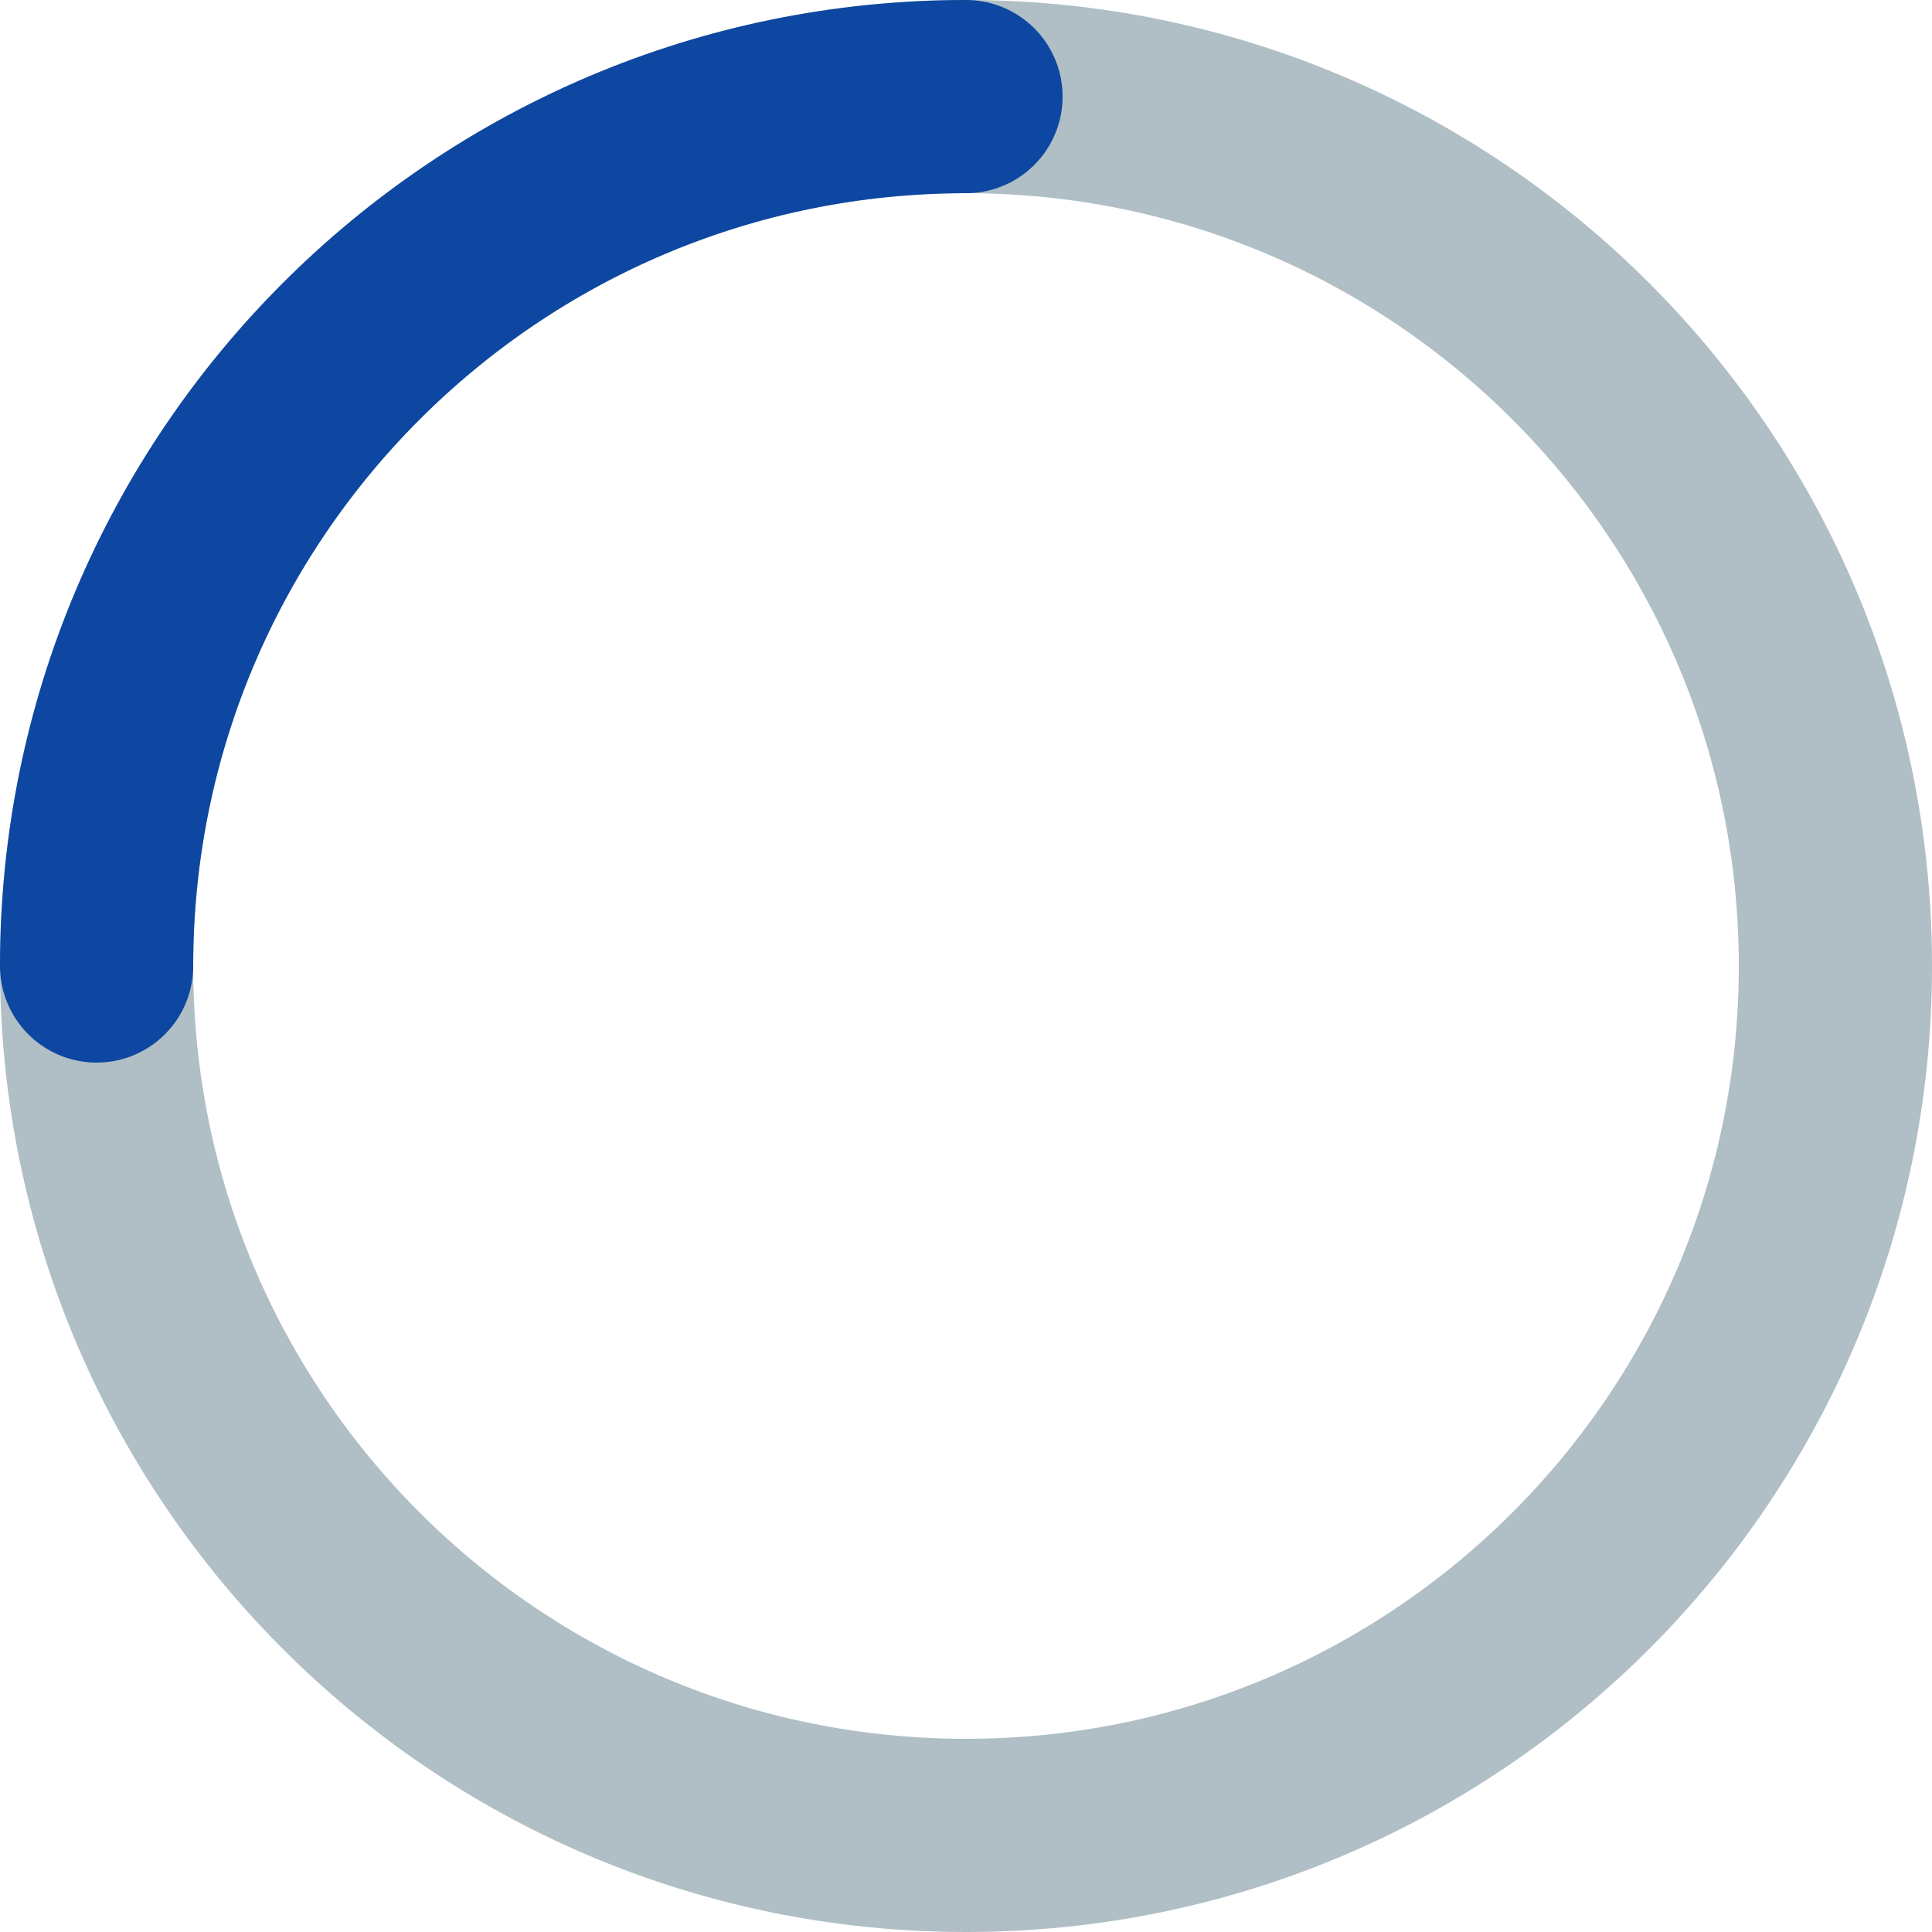
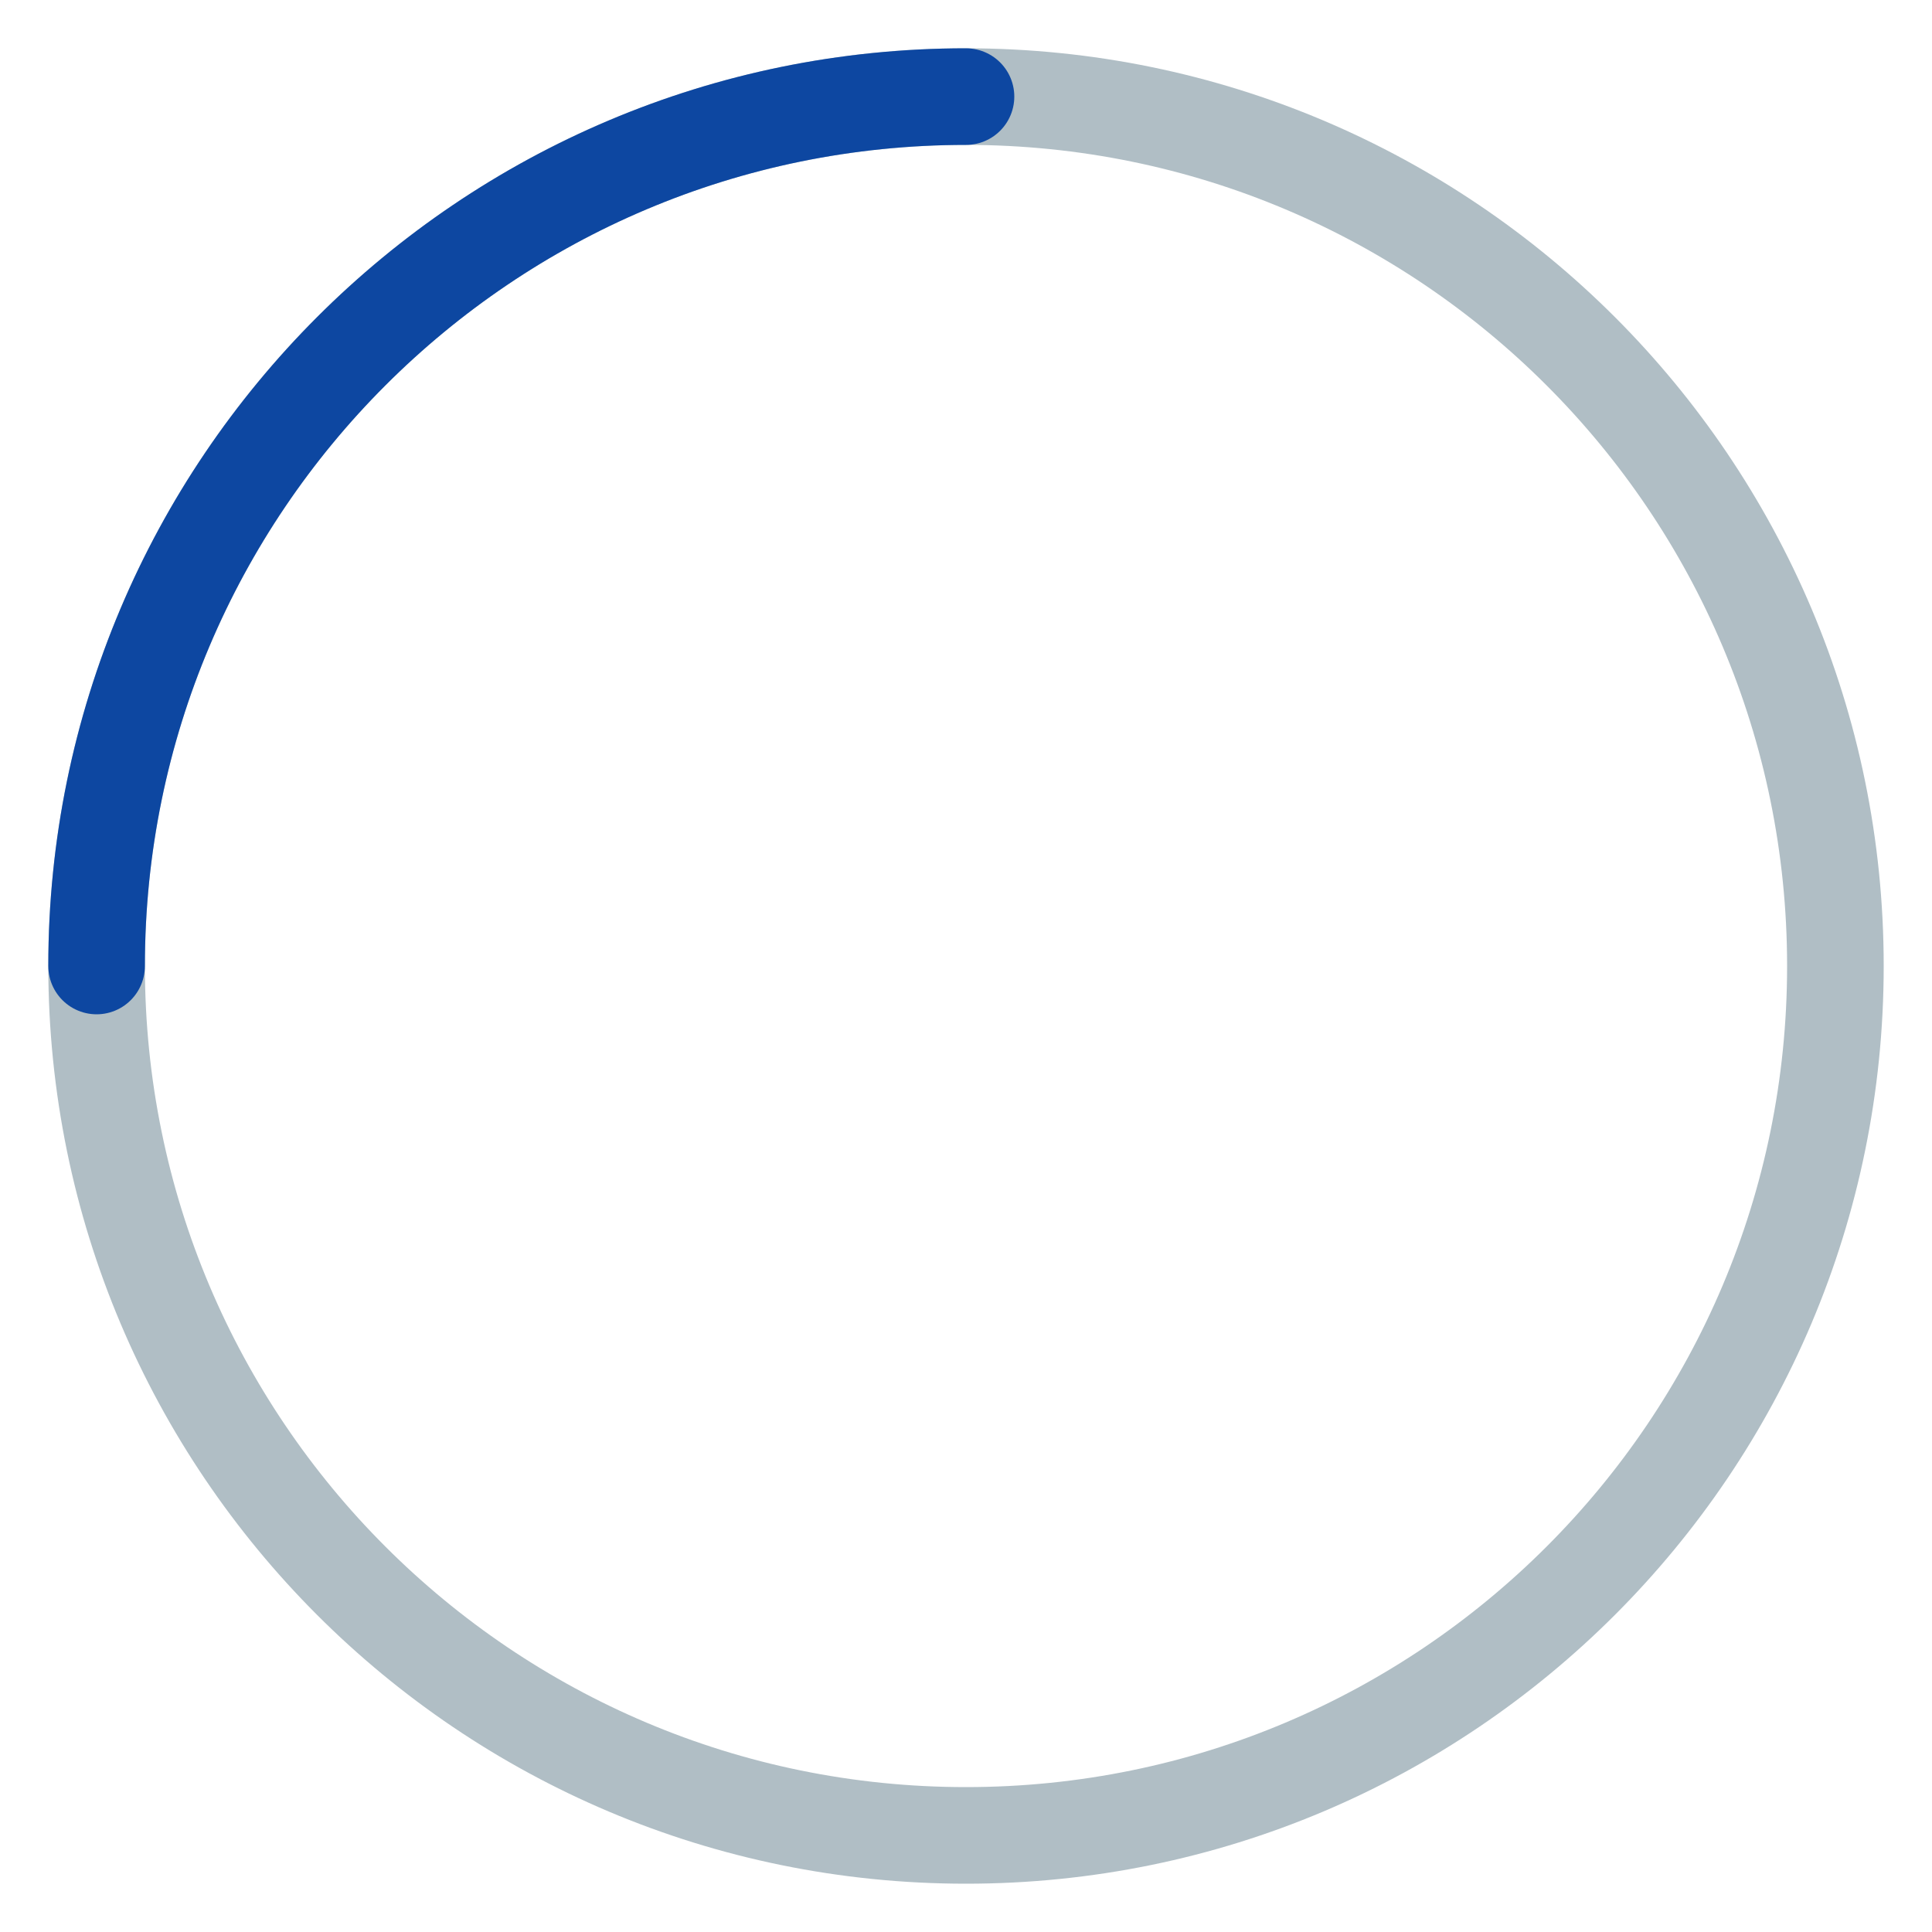
<svg xmlns="http://www.w3.org/2000/svg" version="1.1" viewBox="0 0 100 100">
-   <circle cx="50" cy="50" r="45" fill="none" stroke="#b0bec5" stroke-width="10" />
-   <path d="m5 50c0-24.853 20.147-45 45-45" fill="none" stroke="#0d47a1" stroke-linecap="round" stroke-width="10">
+   <circle cx="50" cy="50" r="45" fill="none" stroke="#b0bec5" stroke-width="5" />
+   <path d="m5 50c0-24.853 20.147-45 45-45" fill="none" stroke="#0d47a1" stroke-linecap="round" stroke-width="5">
    <animateTransform attributeName="transform" dur="1s" from="0 50 50" repeatDur="indefinite" to="360 50 50" type="rotate" />
  </path>
</svg>
